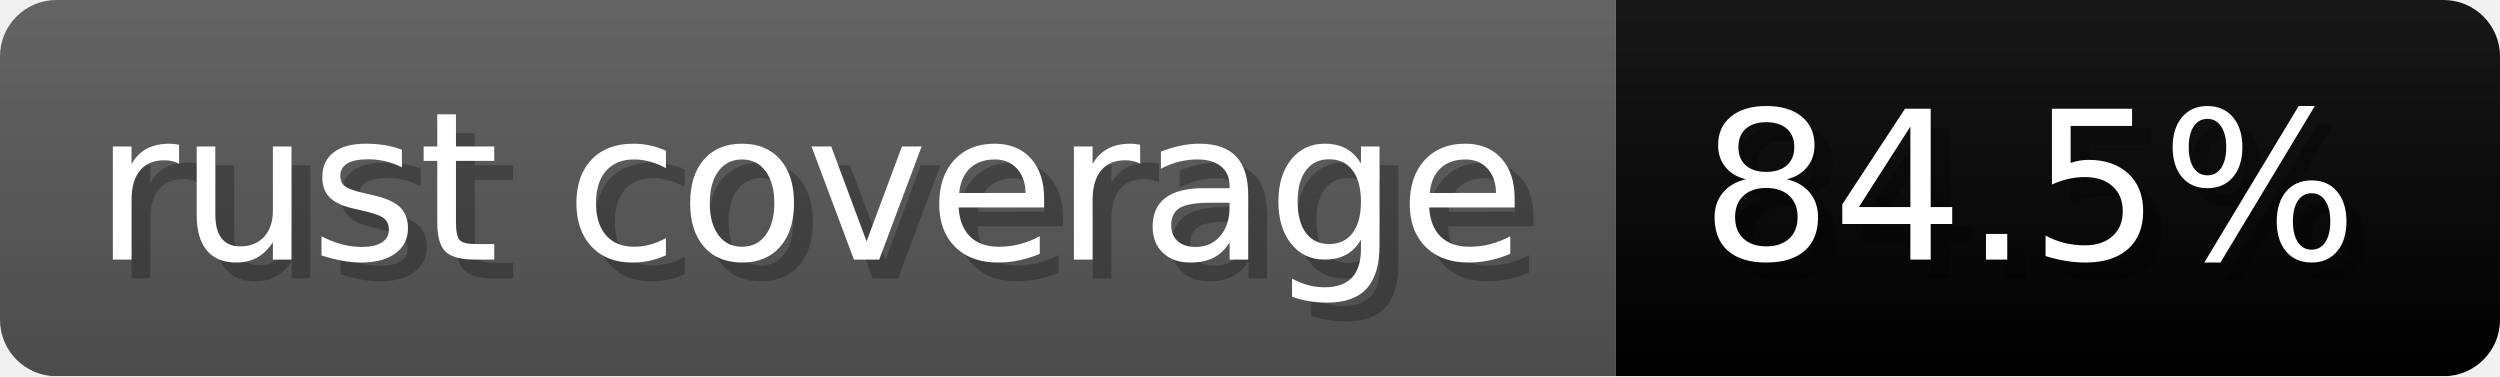
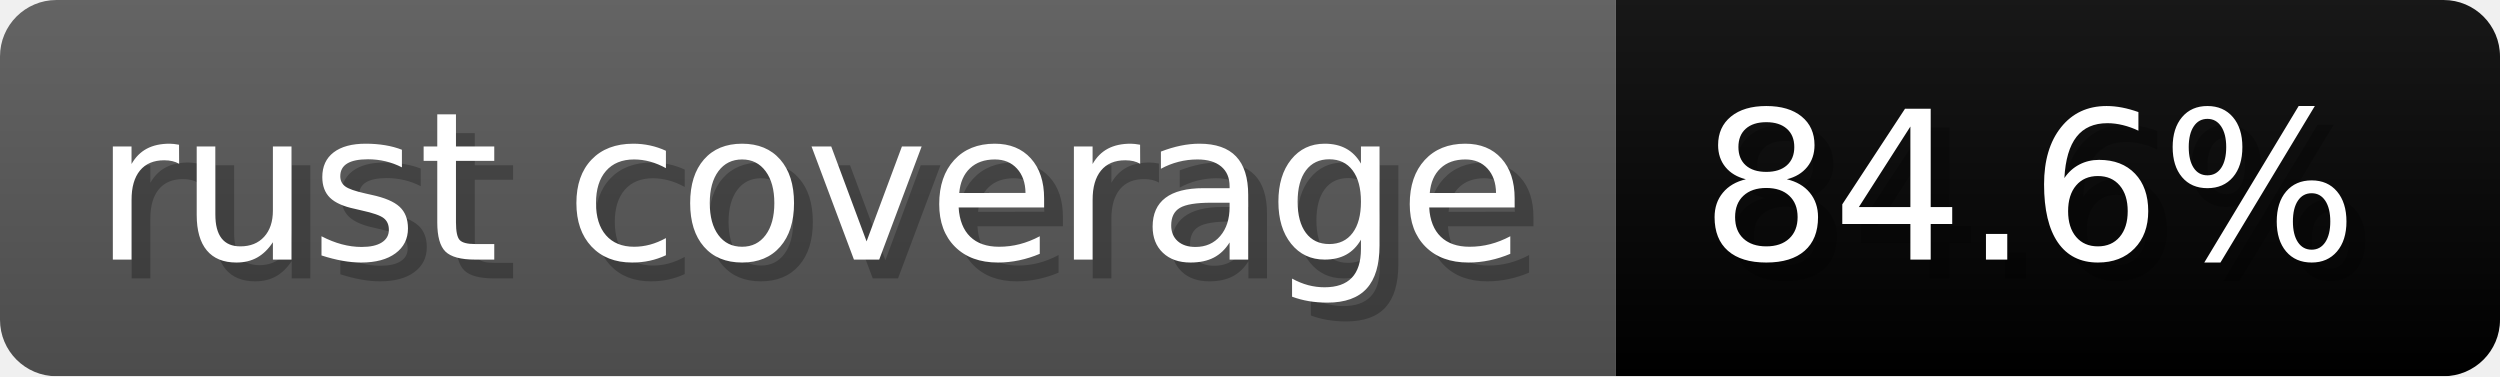
- <svg xmlns="http://www.w3.org/2000/svg" width="132.9" height="20" viewBox="0 0 1329 200" role="img" aria-label="rust coverage: 84.5%">
+ <svg xmlns="http://www.w3.org/2000/svg" width="132.9" height="20" viewBox="0 0 1329 200" role="img" aria-label="rust coverage: 84.6%">
  <linearGradient id="a" x2="0" y2="100%">
    <stop offset="0" stop-opacity=".1" stop-color="#EEE" />
    <stop offset="1" stop-opacity=".1" />
  </linearGradient>
  <mask id="m">
    <rect width="1329" height="200" rx="30" fill="#FFF" />
  </mask>
  <g mask="url(#m)">
    <rect width="859" height="200" fill="#555" />
    <rect width="470" height="200" fill="#yellowgreen" x="859" />
    <rect width="1329" height="200" fill="url(#a)" />
  </g>
  <g aria-hidden="true" fill="#fff" text-anchor="start" font-family="Verdana,DejaVu Sans,sans-serif" font-size="110">
    <text x="60" y="148" textLength="759" fill="#000" opacity="0.25">rust coverage</text>
    <text x="50" y="138" textLength="759">rust coverage</text>
-     <text x="914" y="148" textLength="370" fill="#000" opacity="0.25">84.5%</text>
-     <text x="904" y="138" textLength="370">84.5%</text>
+     <text x="914" y="148" textLength="370" fill="#000" opacity="0.25">84.6%</text>
+     <text x="904" y="138" textLength="370">84.6%</text>
  </g>
</svg>
